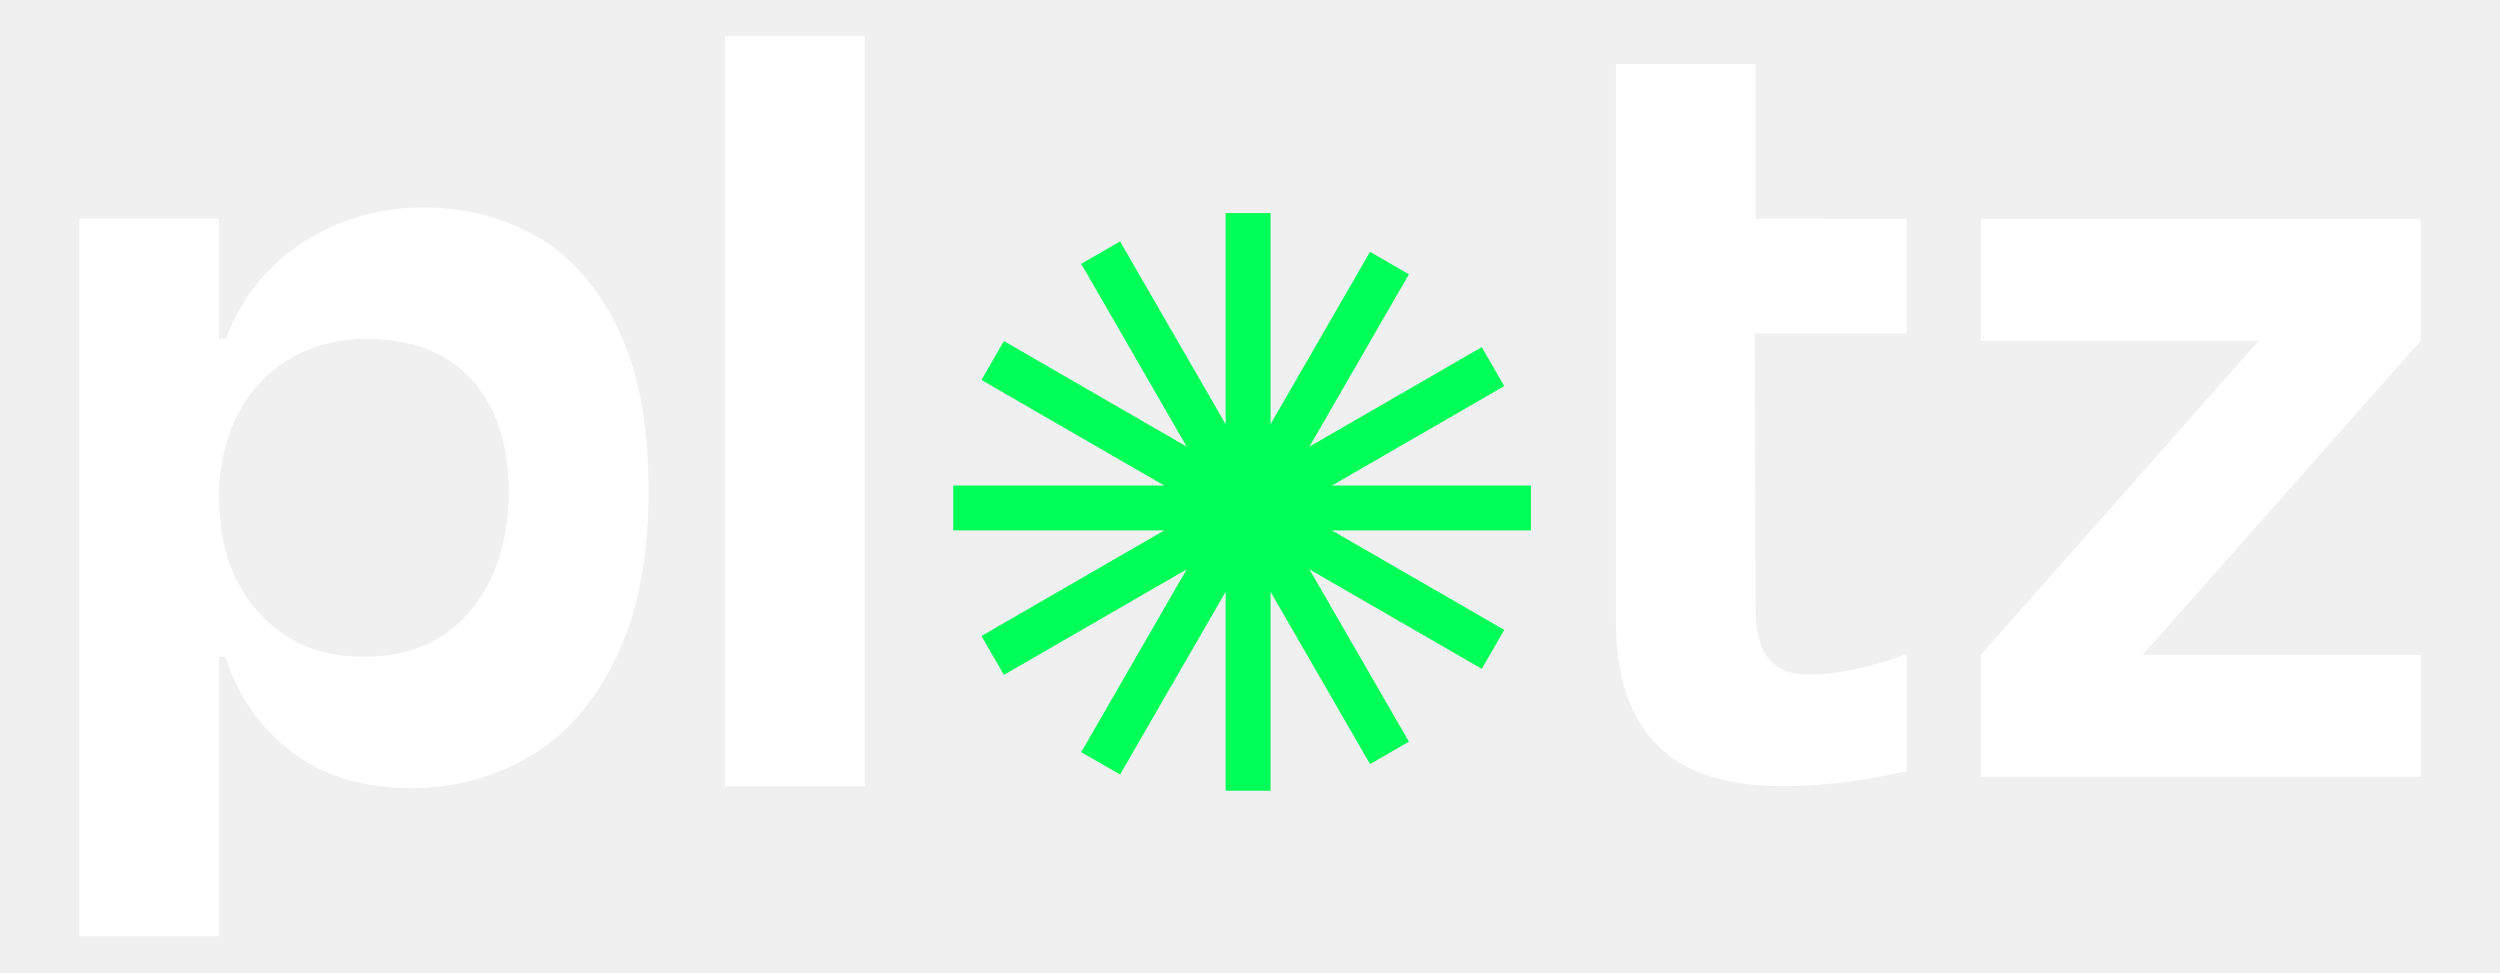
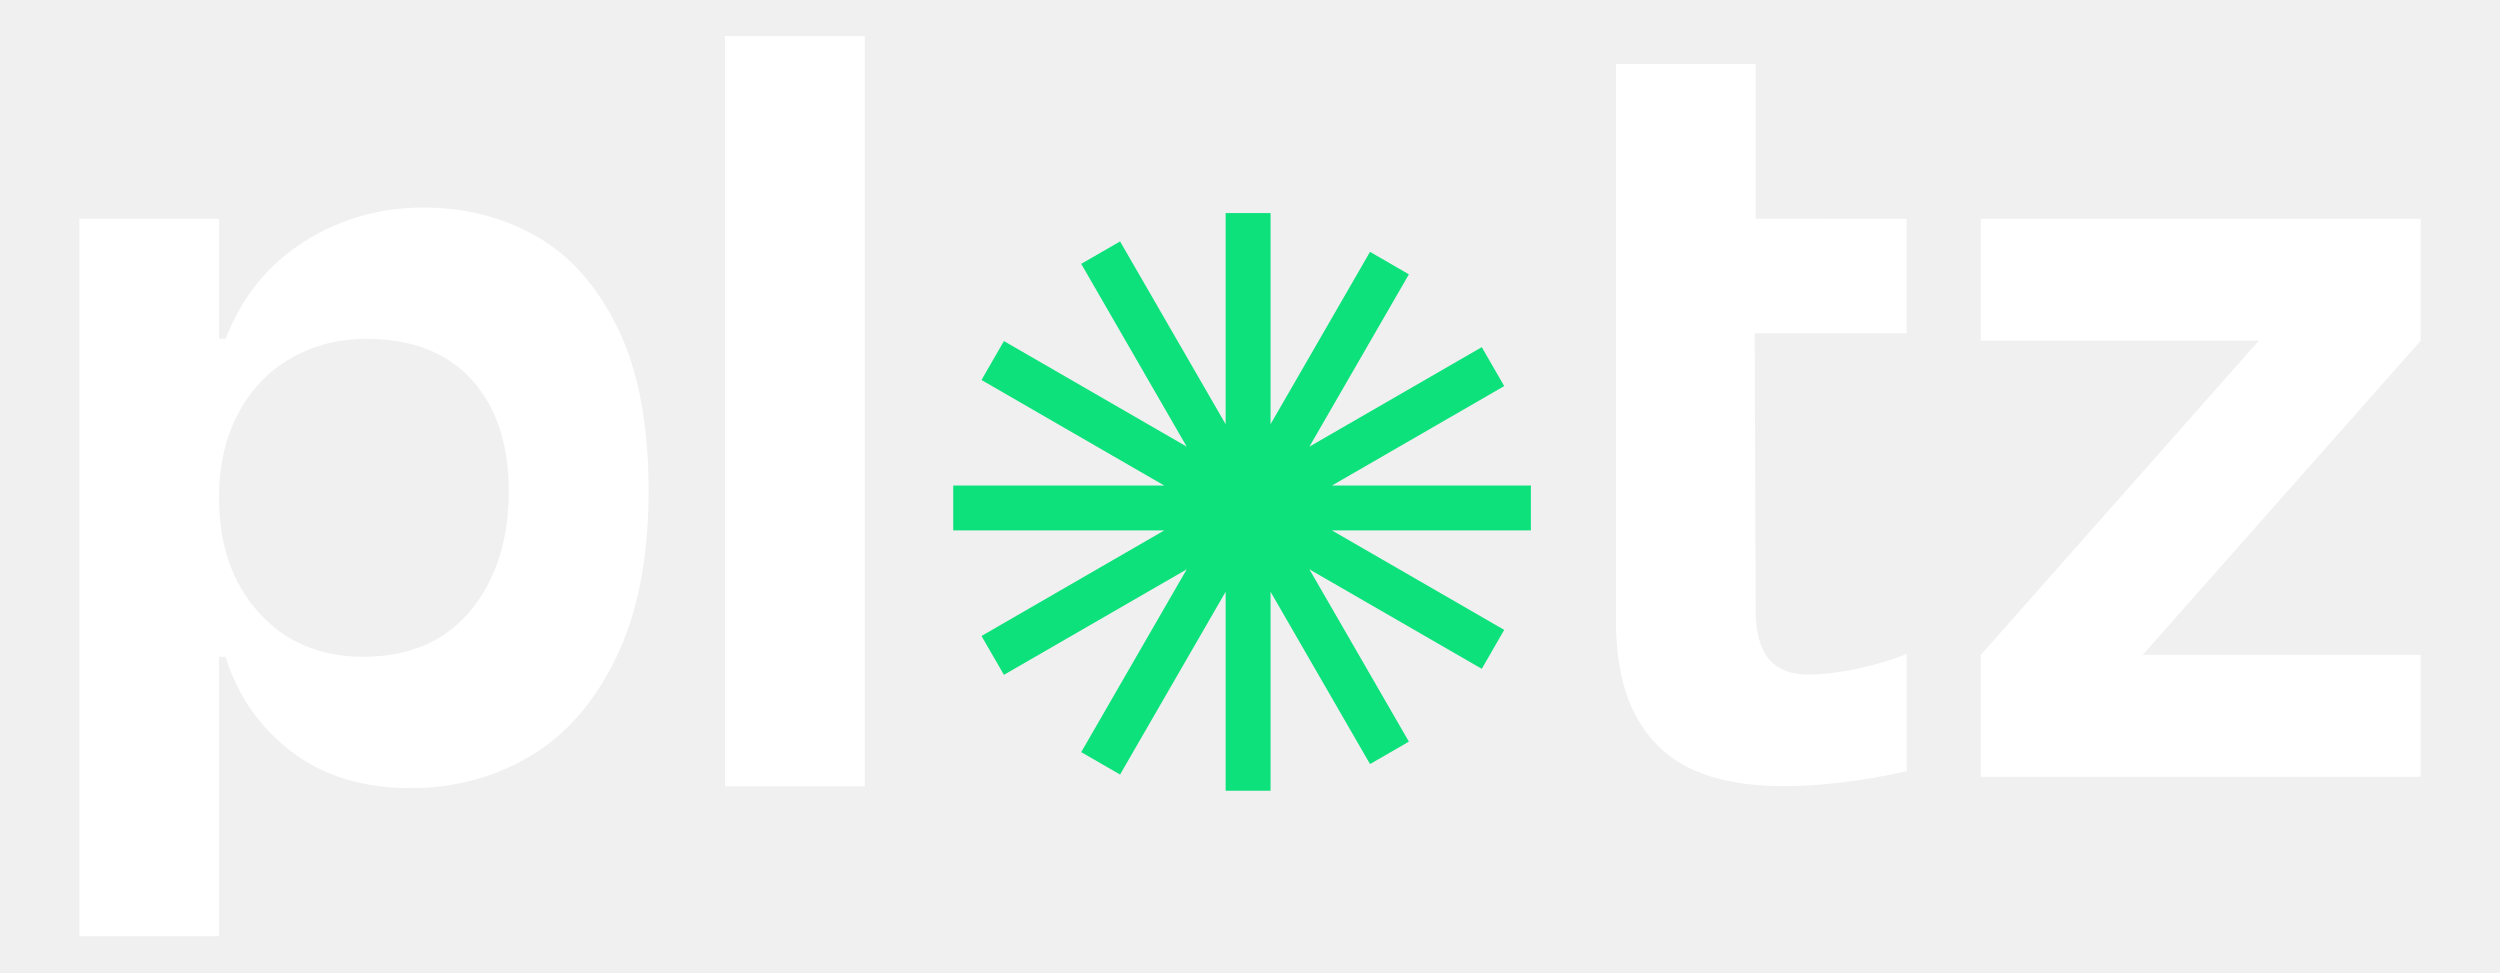
<svg xmlns="http://www.w3.org/2000/svg" width="72" height="28" viewBox="0 0 72 28" fill="none">
  <path d="M15.439 6.8C14.466 6.251 13.386 5.977 12.198 5.977C10.939 5.977 9.79 6.304 8.755 6.962C7.719 7.619 6.967 8.551 6.499 9.757H6.309V6.3H2.284V26.963H6.309V18.915H6.499C6.84 20.031 7.472 20.94 8.39 21.644C9.308 22.345 10.452 22.698 11.82 22.698C13.08 22.698 14.228 22.391 15.264 21.78C16.3 21.169 17.128 20.218 17.748 18.931C18.369 17.644 18.68 16.045 18.68 14.135C18.68 12.225 18.383 10.664 17.79 9.448C17.197 8.233 16.413 7.351 15.439 6.8ZM13.548 17.591C12.81 18.474 11.783 18.915 10.468 18.915C9.225 18.915 8.222 18.493 7.456 17.646C6.69 16.8 6.307 15.692 6.307 14.325C6.307 13.425 6.487 12.627 6.847 11.935C7.207 11.243 7.712 10.705 8.36 10.327C9.008 9.949 9.737 9.76 10.547 9.76C11.862 9.76 12.874 10.152 13.585 10.934C14.295 11.718 14.653 12.793 14.653 14.161C14.653 15.529 14.284 16.71 13.546 17.591H13.548Z" fill="white" />
  <path d="M20.881 4.223V22.644H24.906V1.035H20.881V4.223Z" fill="white" />
  <path d="M52.563 6.3H50.563V1.844H46.538V17.834C46.538 18.969 46.727 19.892 47.105 20.602C47.484 21.312 48.024 21.831 48.727 22.154C49.431 22.477 50.303 22.641 51.348 22.641C52.446 22.641 53.633 22.496 54.914 22.21V18.833C54.644 18.941 54.379 19.031 54.118 19.103C53.857 19.174 53.601 19.239 53.347 19.292C52.842 19.382 52.429 19.428 52.104 19.428C51.763 19.428 51.479 19.366 51.253 19.239C51.027 19.112 50.856 18.911 50.739 18.632C50.621 18.353 50.563 17.988 50.563 17.539L50.536 9.841V9.599H54.911V6.303H52.561L52.563 6.3Z" fill="white" />
  <path d="M69.716 6.301H57.048V9.812H65.054L57.048 18.861V22.372H69.716V18.861H61.71L69.716 9.812V6.301Z" fill="white" />
-   <path d="M43.321 11.119L42.675 9.998L37.711 12.863L40.576 7.901L39.457 7.253L36.592 12.217V6.137H35.298V12.217L32.258 6.953L31.139 7.599L34.177 12.863L28.913 9.823L28.267 10.944L33.531 13.984H27.453V15.276H33.531L28.267 18.316L28.913 19.435L34.177 16.397L31.139 21.661L32.258 22.307L35.298 17.043V22.773H36.592V17.043L39.457 22.005L40.576 21.359L37.711 16.397L42.675 19.262L43.321 18.141L38.359 15.276H44.089V13.984H38.359L43.321 11.119Z" fill="#00FF57" />
+   <path d="M43.321 11.119L42.675 9.998L37.711 12.863L40.576 7.901L39.457 7.253L36.592 12.217V6.137H35.298V12.217L32.258 6.953L31.139 7.599L34.177 12.863L28.913 9.823L28.267 10.944L33.531 13.984H27.453V15.276H33.531L28.267 18.316L28.913 19.435L34.177 16.397L31.139 21.661L32.258 22.307L35.298 17.043V22.773H36.592V17.043L39.457 22.005L40.576 21.359L37.711 16.397L42.675 19.262L43.321 18.141L38.359 15.276H44.089V13.984H38.359L43.321 11.119Z" fill="#0DE17B" />
</svg>
